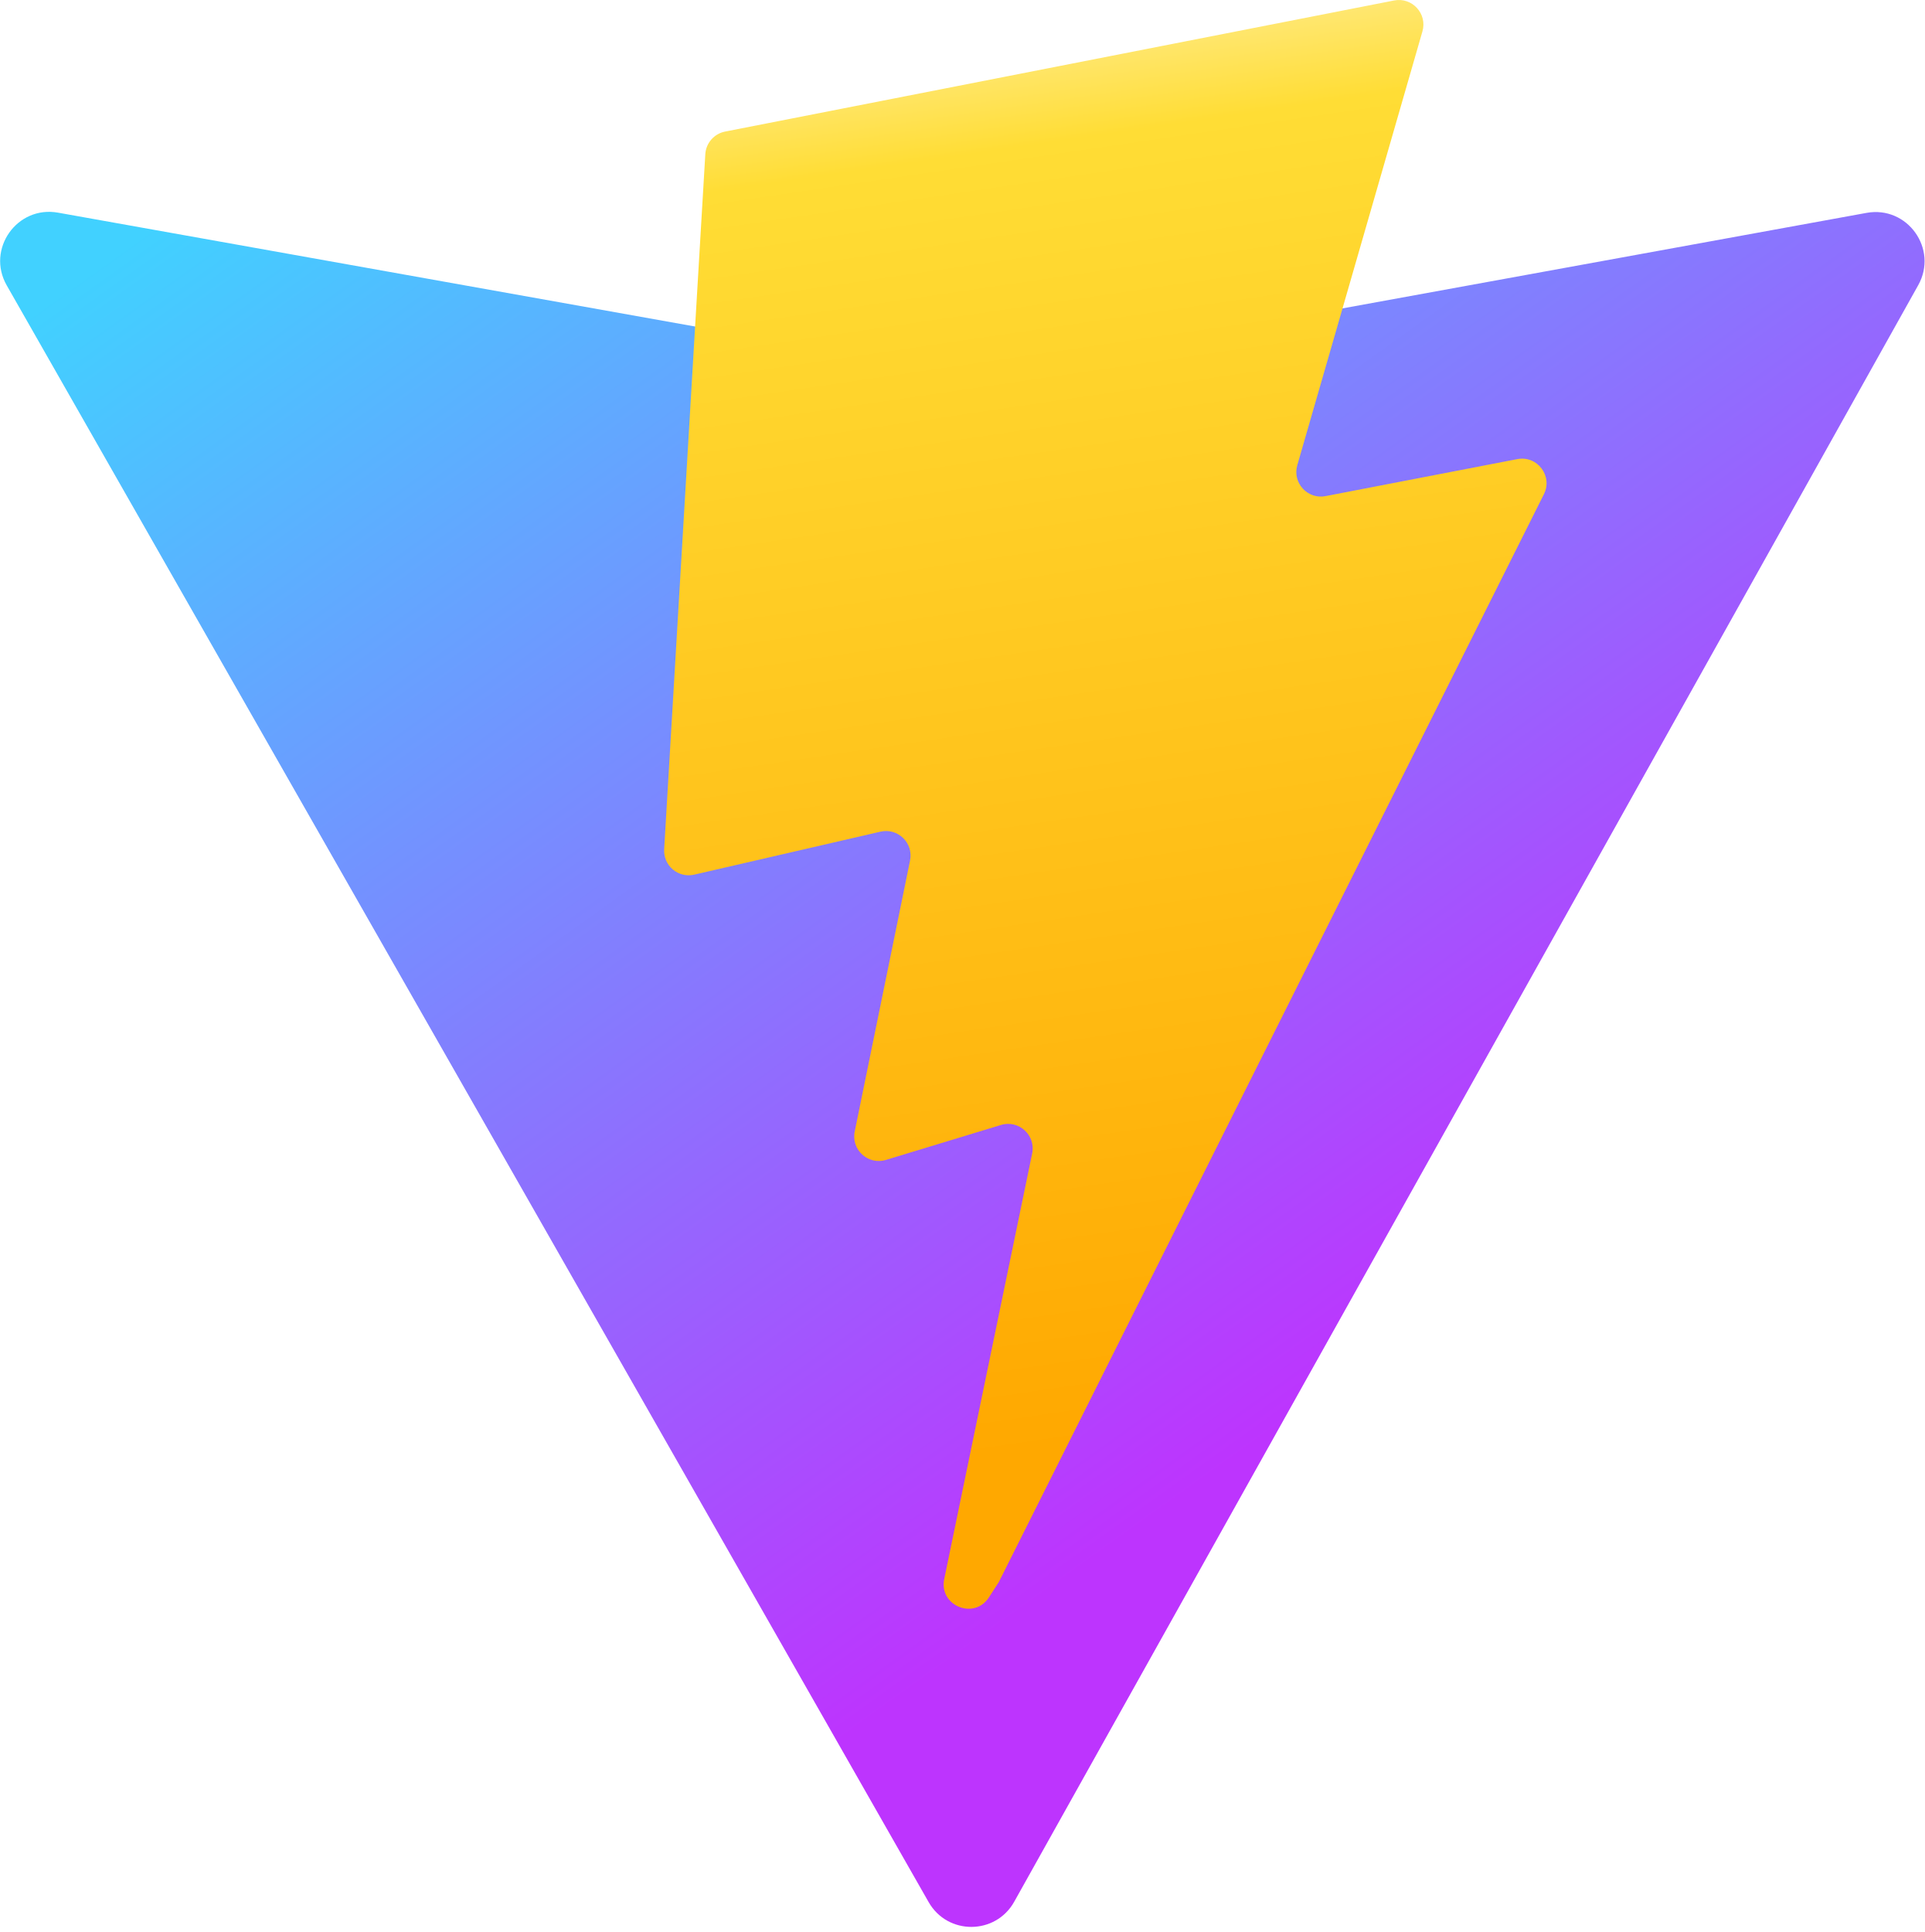
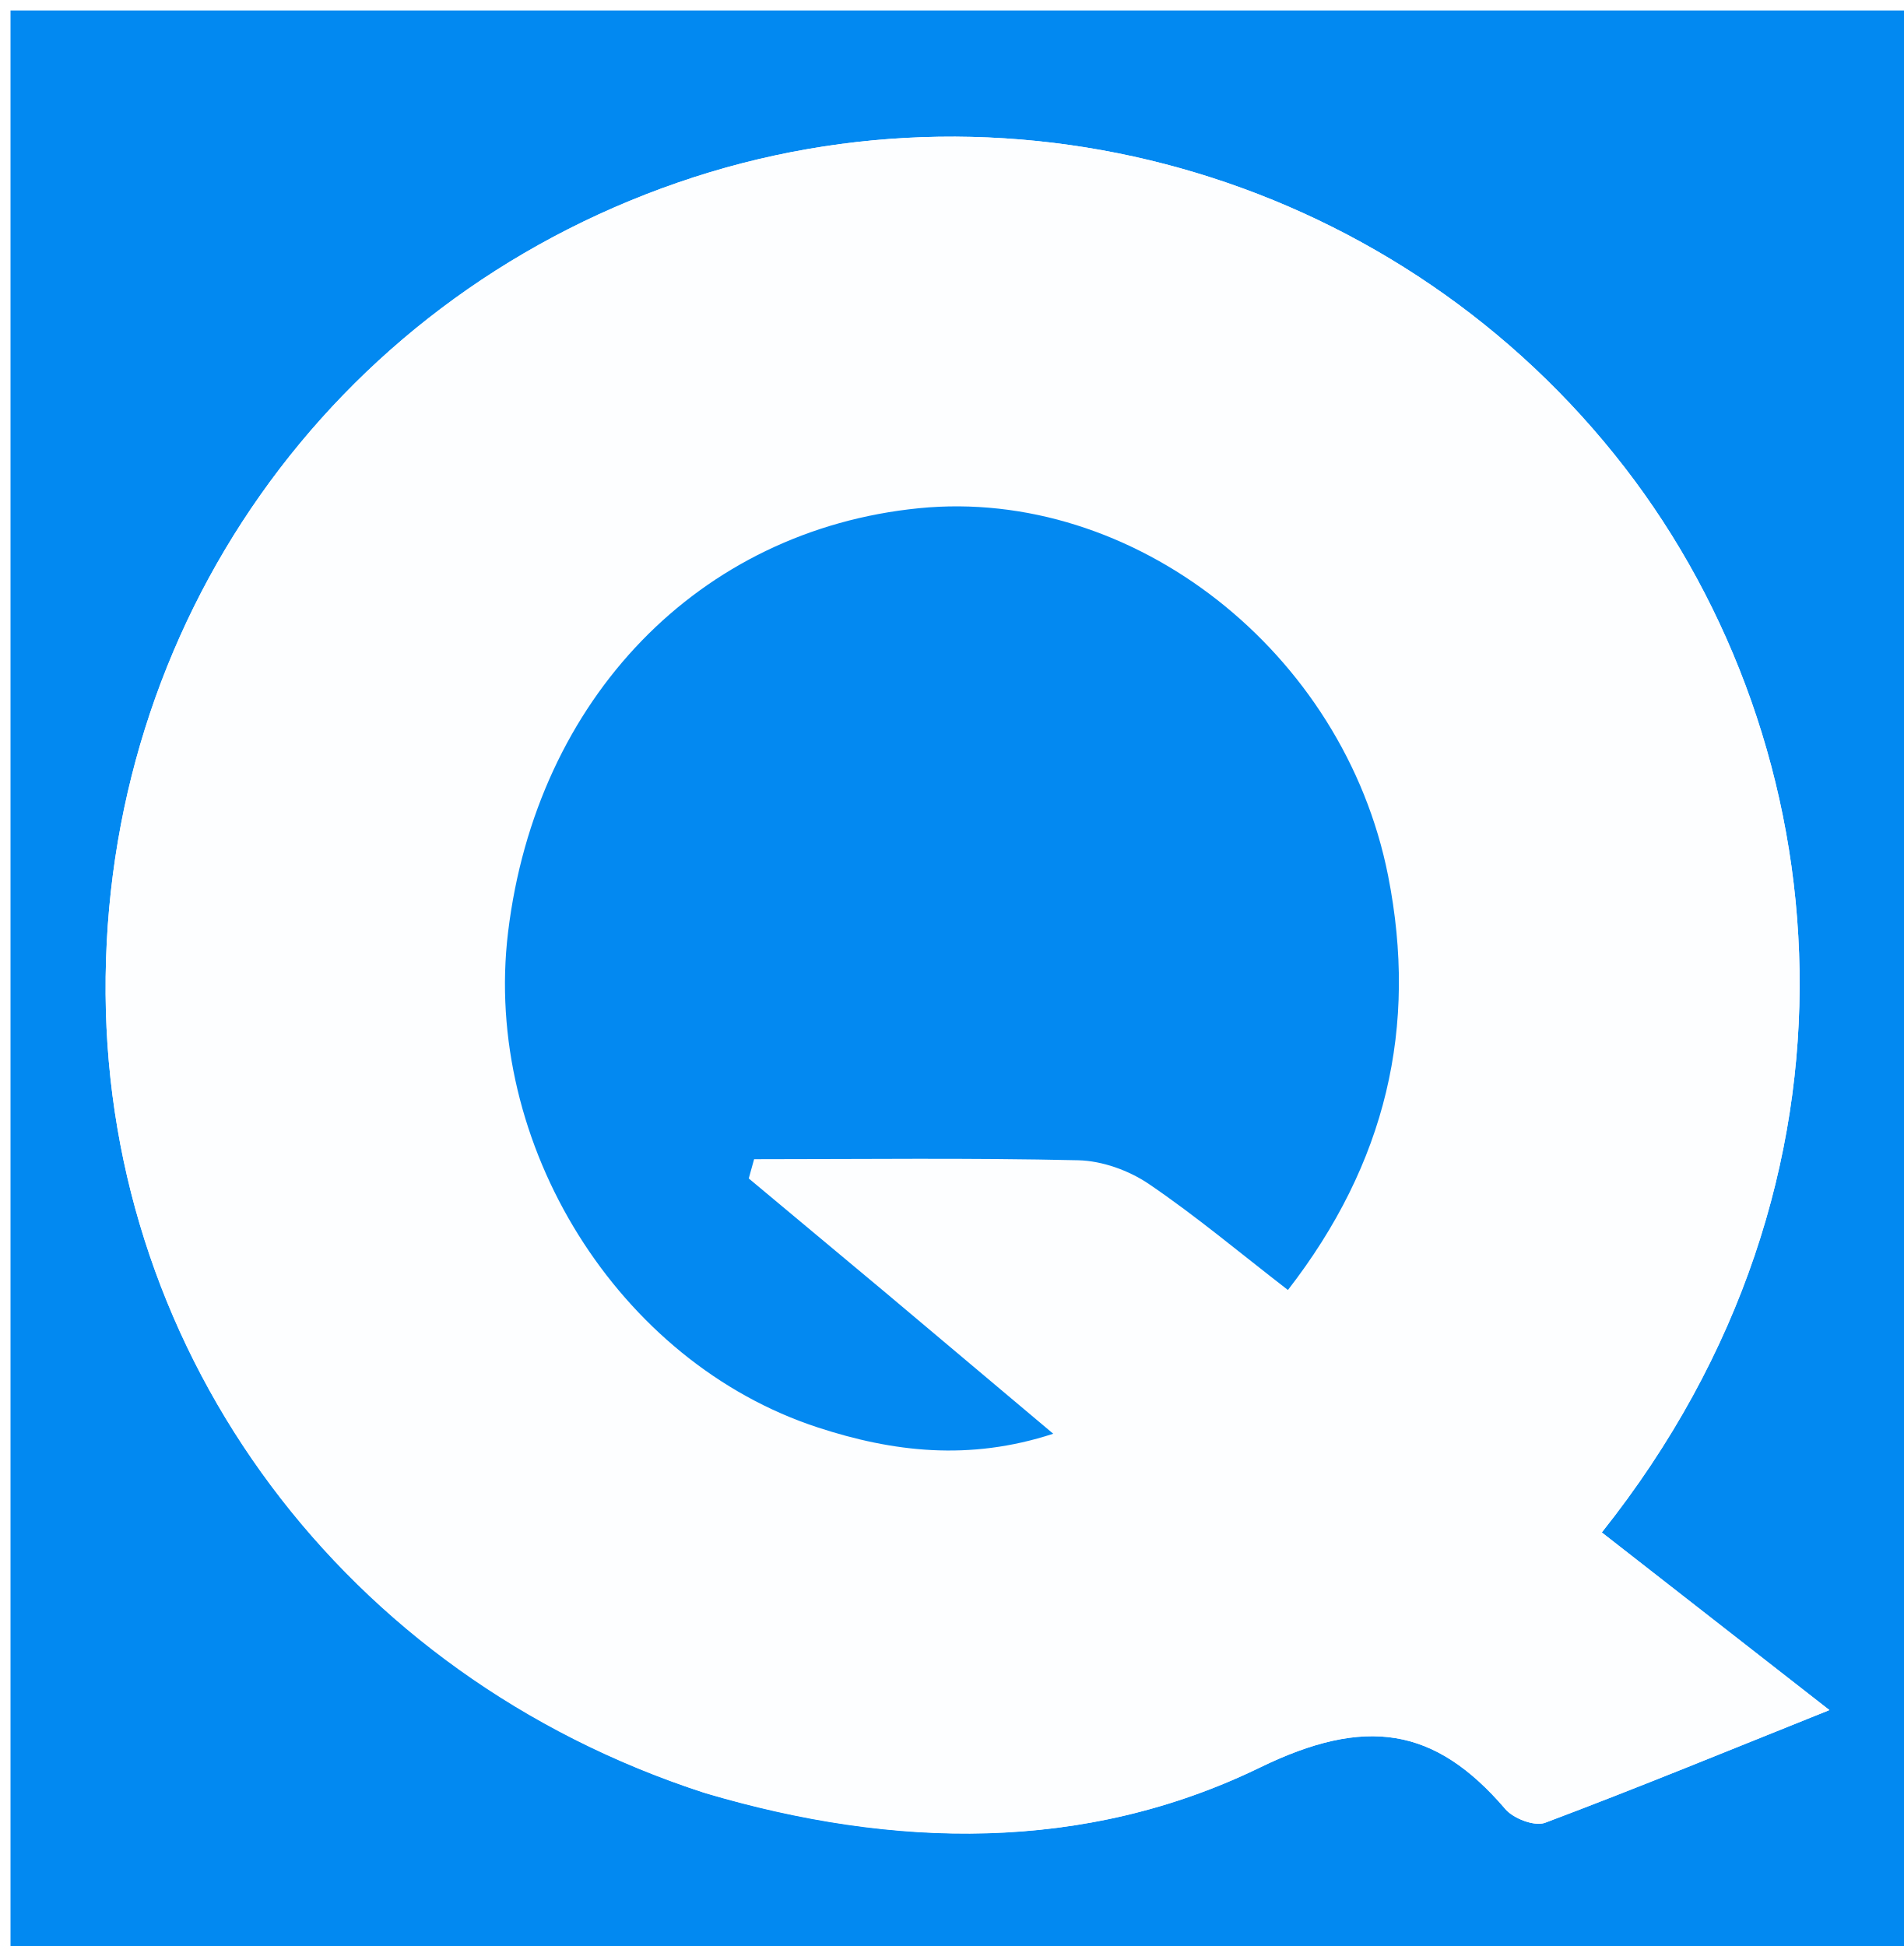
- <svg xmlns="http://www.w3.org/2000/svg" aria-hidden="true" role="img" class="iconify iconify--logos" width="31.88" height="32" preserveAspectRatio="xMidYMid meet" viewBox="0 0 256 257">
-   <defs>
-     <linearGradient id="IconifyId1813088fe1fbc01fb466" x1="-.828%" x2="57.636%" y1="7.652%" y2="78.411%">
-       <stop offset="0%" stop-color="#41D1FF" />
-       <stop offset="100%" stop-color="#BD34FE" />
-     </linearGradient>
-     <linearGradient id="IconifyId1813088fe1fbc01fb467" x1="43.376%" x2="50.316%" y1="2.242%" y2="89.03%">
-       <stop offset="0%" stop-color="#FFEA83" />
-       <stop offset="8.333%" stop-color="#FFDD35" />
-       <stop offset="100%" stop-color="#FFA800" />
-     </linearGradient>
-   </defs>
-   <path fill="url(#IconifyId1813088fe1fbc01fb466)" d="M255.153 37.938L134.897 252.976c-2.483 4.44-8.862 4.466-11.382.048L.875 37.958c-2.746-4.814 1.371-10.646 6.827-9.67l120.385 21.517a6.537 6.537 0 0 0 2.322-.004l117.867-21.483c5.438-.991 9.574 4.796 6.877 9.62Z" />
-   <path fill="url(#IconifyId1813088fe1fbc01fb467)" d="M185.432.063L96.44 17.501a3.268 3.268 0 0 0-2.634 3.014l-5.474 92.456a3.268 3.268 0 0 0 3.997 3.378l24.777-5.718c2.318-.535 4.413 1.507 3.936 3.838l-7.361 36.047c-.495 2.426 1.782 4.5 4.151 3.78l15.304-4.649c2.372-.72 4.652 1.36 4.15 3.788l-11.698 56.621c-.732 3.542 3.979 5.473 5.943 2.437l1.313-2.028l72.516-144.72c1.215-2.423-.88-5.186-3.54-4.672l-25.505 4.922c-2.396.462-4.435-1.77-3.759-4.114l16.646-57.705c.677-2.35-1.37-4.583-3.769-4.113Z" />
+ <svg xmlns="http://www.w3.org/2000/svg" version="1.1" id="Layer_1" x="0px" y="0px" width="100%" viewBox="0 0 181 185" enable-background="new 0 0 181 185" xml:space="preserve">
+   <path fill="#0289F1" opacity="1" stroke="none" d=" M108,186   C72,186 36.5,186 1,186   C1,124.333 1,62.667 1,1   C61.333,1 121.667,1 182,1   C182,62.667 182,124.333 182,186   C157.5,186 133,186 108,186  M67.112,170.49   C84.97,175.78 103.081,176.151 119.793,168.025   C129.768,163.175 136.376,164.117 143.117,171.996   C143.884,172.892 145.897,173.657 146.882,173.286   C155.705,169.965 164.428,166.376 173.914,162.572   C166.296,156.626 159.281,151.152 152.275,145.684   C179.154,111.921 174.797,70.767 154.458,44.447   C133.343,17.125 96.992,6.098 64.426,17.362   C31.384,28.791 9.786,59.428 10.039,94.51   C10.287,129.036 32.805,159.316 67.112,170.49  z" />
+   <path fill="#FDFEFF" opacity="1" stroke="none" d=" M66.732,170.362   C32.805,159.316 10.287,129.036 10.039,94.51   C9.786,59.428 31.384,28.791 64.426,17.362   C96.992,6.098 133.343,17.125 154.458,44.447   C174.797,70.767 179.154,111.921 152.275,145.684   C159.281,151.152 166.296,156.626 173.914,162.572   C164.428,166.376 155.705,169.965 146.882,173.286   C145.897,173.657 143.884,172.892 143.117,171.996   C136.376,164.117 129.768,163.175 119.793,168.025   C103.081,176.151 84.97,175.78 66.732,170.362  M83.874,122.629   C79.643,119.097 75.412,115.564 71.181,112.032   C71.35,111.421 71.52,110.811 71.689,110.2   C81.963,110.2 92.24,110.067 102.509,110.303   C104.781,110.356 107.323,111.271 109.218,112.558   C113.709,115.608 117.886,119.12 122.437,122.636   C131.775,110.59 134.804,97.625 131.961,83.259   C127.743,61.942 107.719,46.281 87.354,48.315   C66.478,50.4 50.99,66.385 48.3,88.622   C45.861,108.773 58.748,129.507 77.775,135.713   C84.874,138.029 92.139,138.916 100.127,136.301   C94.553,131.611 89.487,127.347 83.874,122.629  z" />
+   <path fill="#0389F1" opacity="1" stroke="none" d=" M84.148,122.856   C89.487,127.347 94.553,131.611 100.127,136.301   C92.139,138.916 84.874,138.029 77.775,135.713   C58.748,129.507 45.861,108.773 48.3,88.622   C50.99,66.385 66.478,50.4 87.354,48.315   C107.719,46.281 127.743,61.942 131.961,83.259   C134.804,97.625 131.775,110.59 122.437,122.636   C117.886,119.12 113.709,115.608 109.218,112.558   C107.323,111.271 104.781,110.356 102.509,110.303   C92.24,110.067 81.963,110.2 71.689,110.2   C71.52,110.811 71.35,111.421 71.181,112.032   C75.412,115.564 79.643,119.097 84.148,122.856  z" />
</svg>
